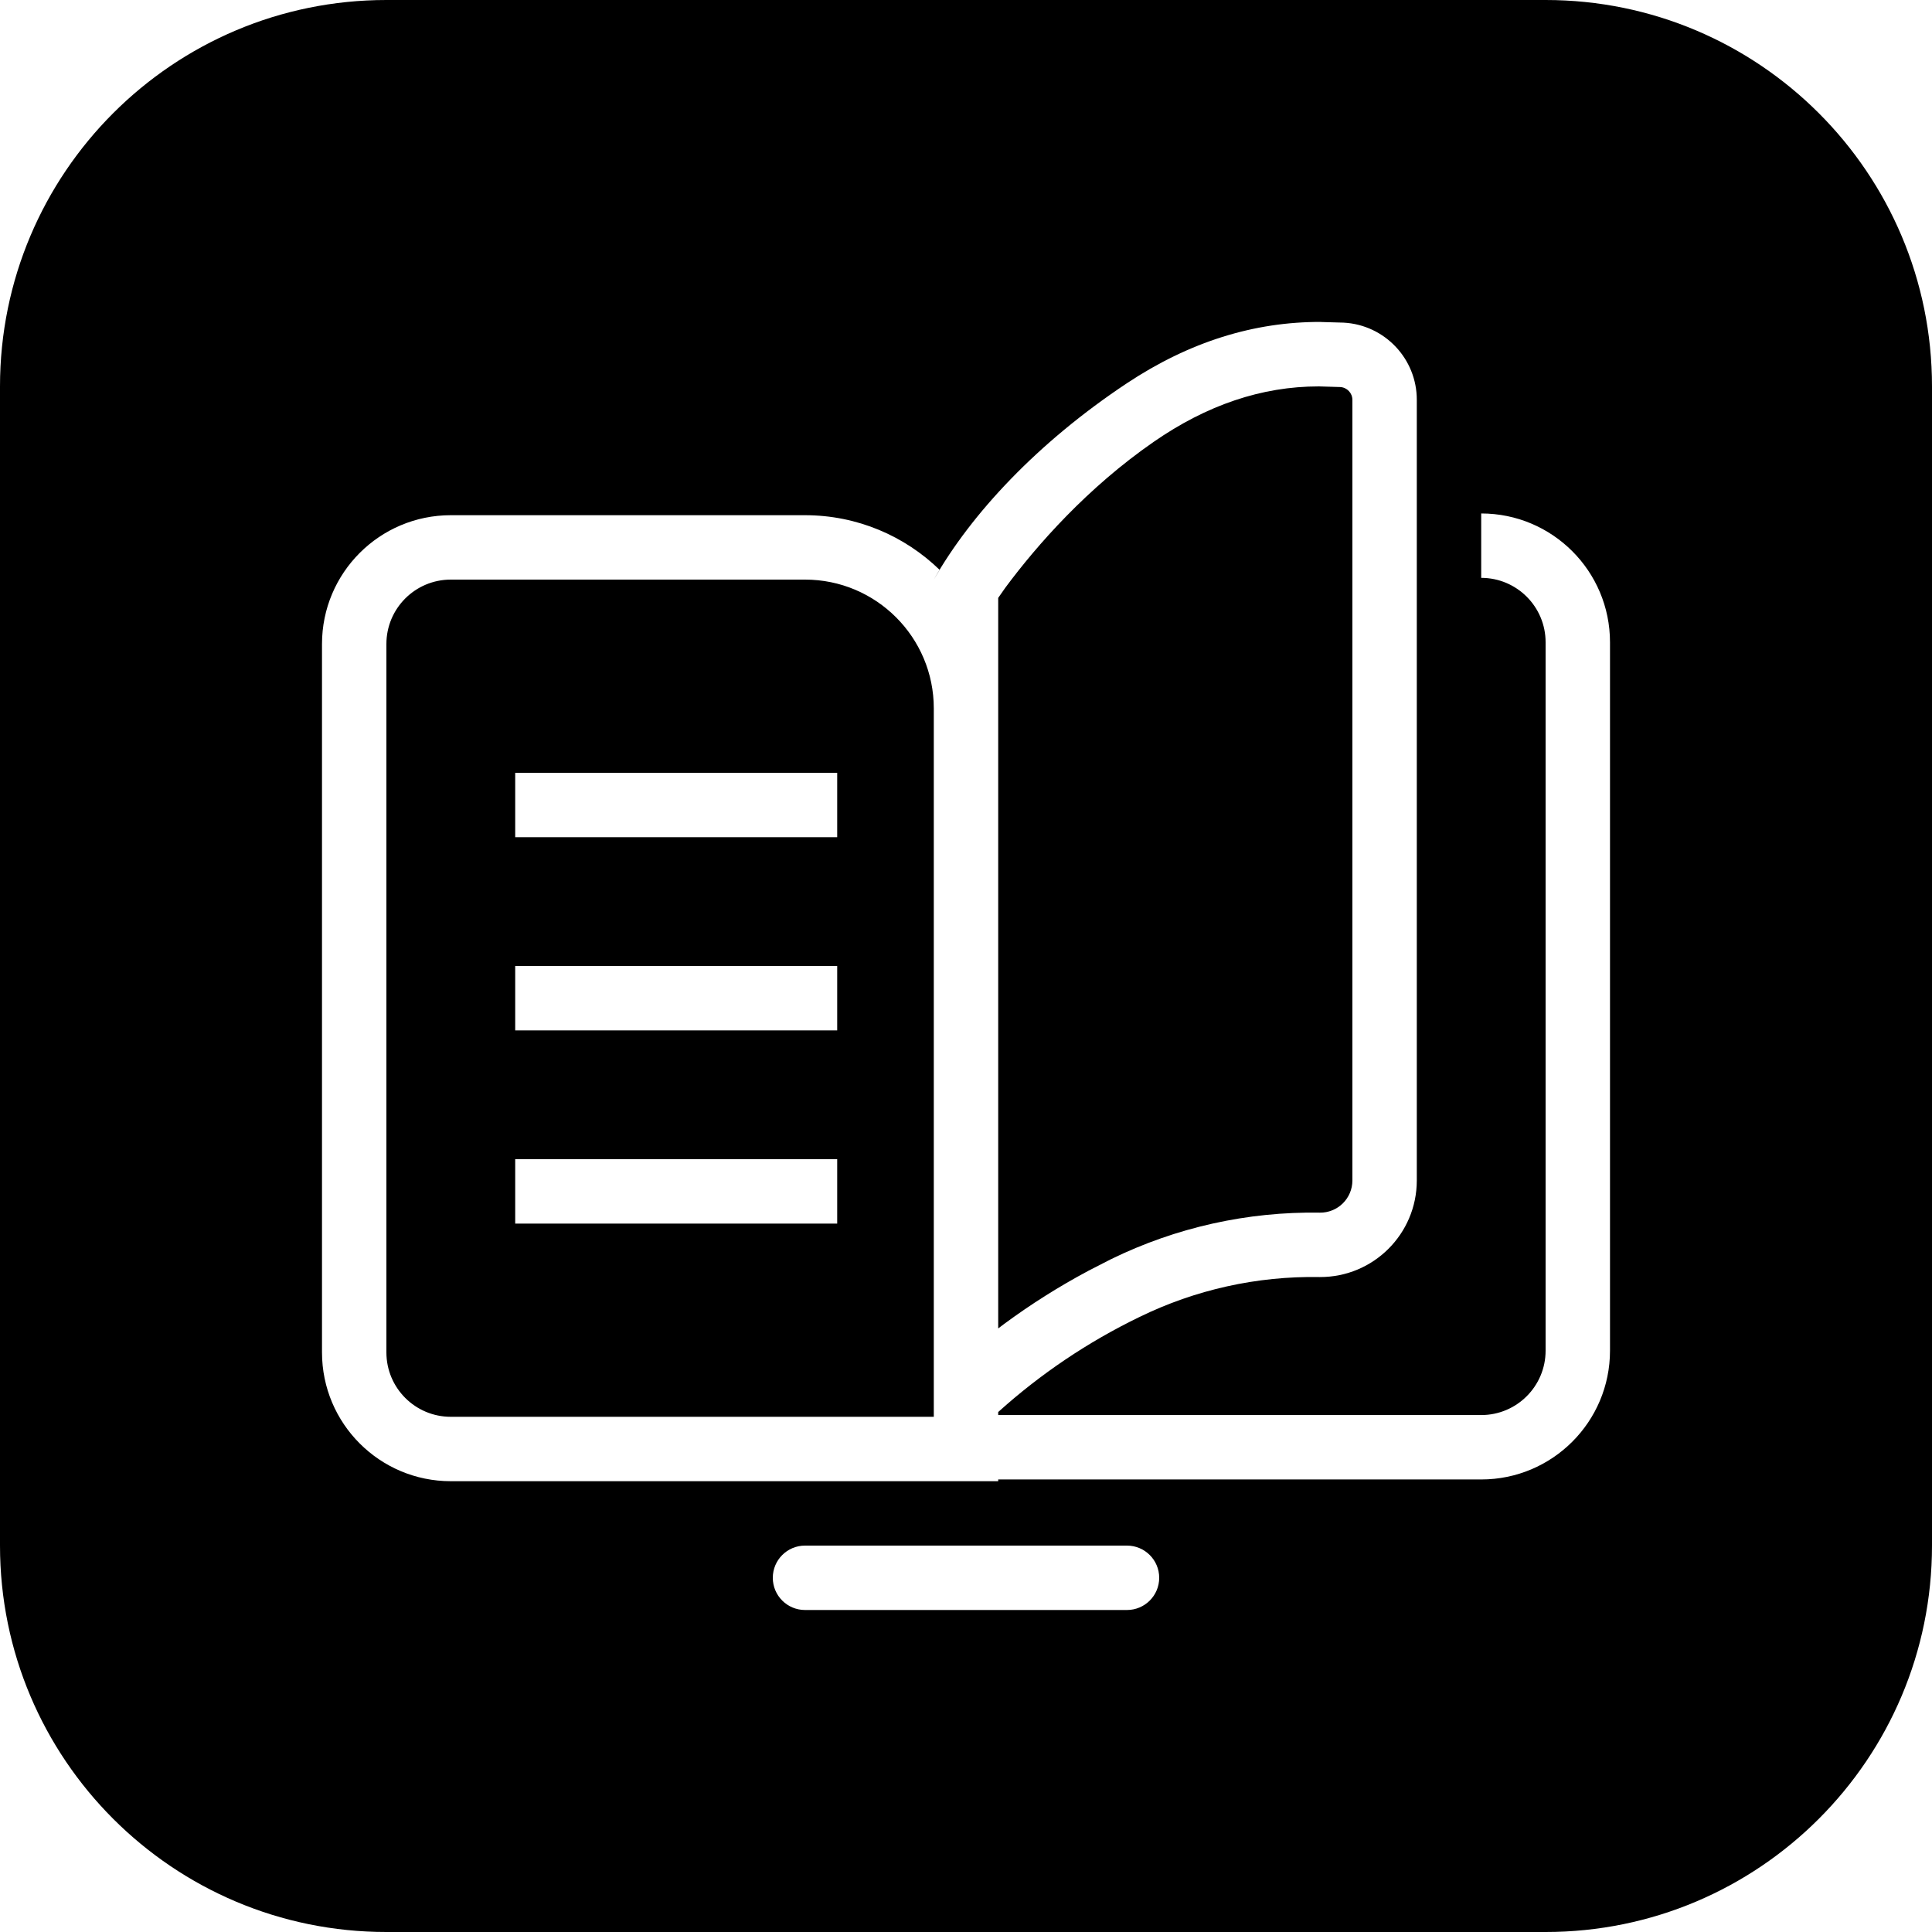
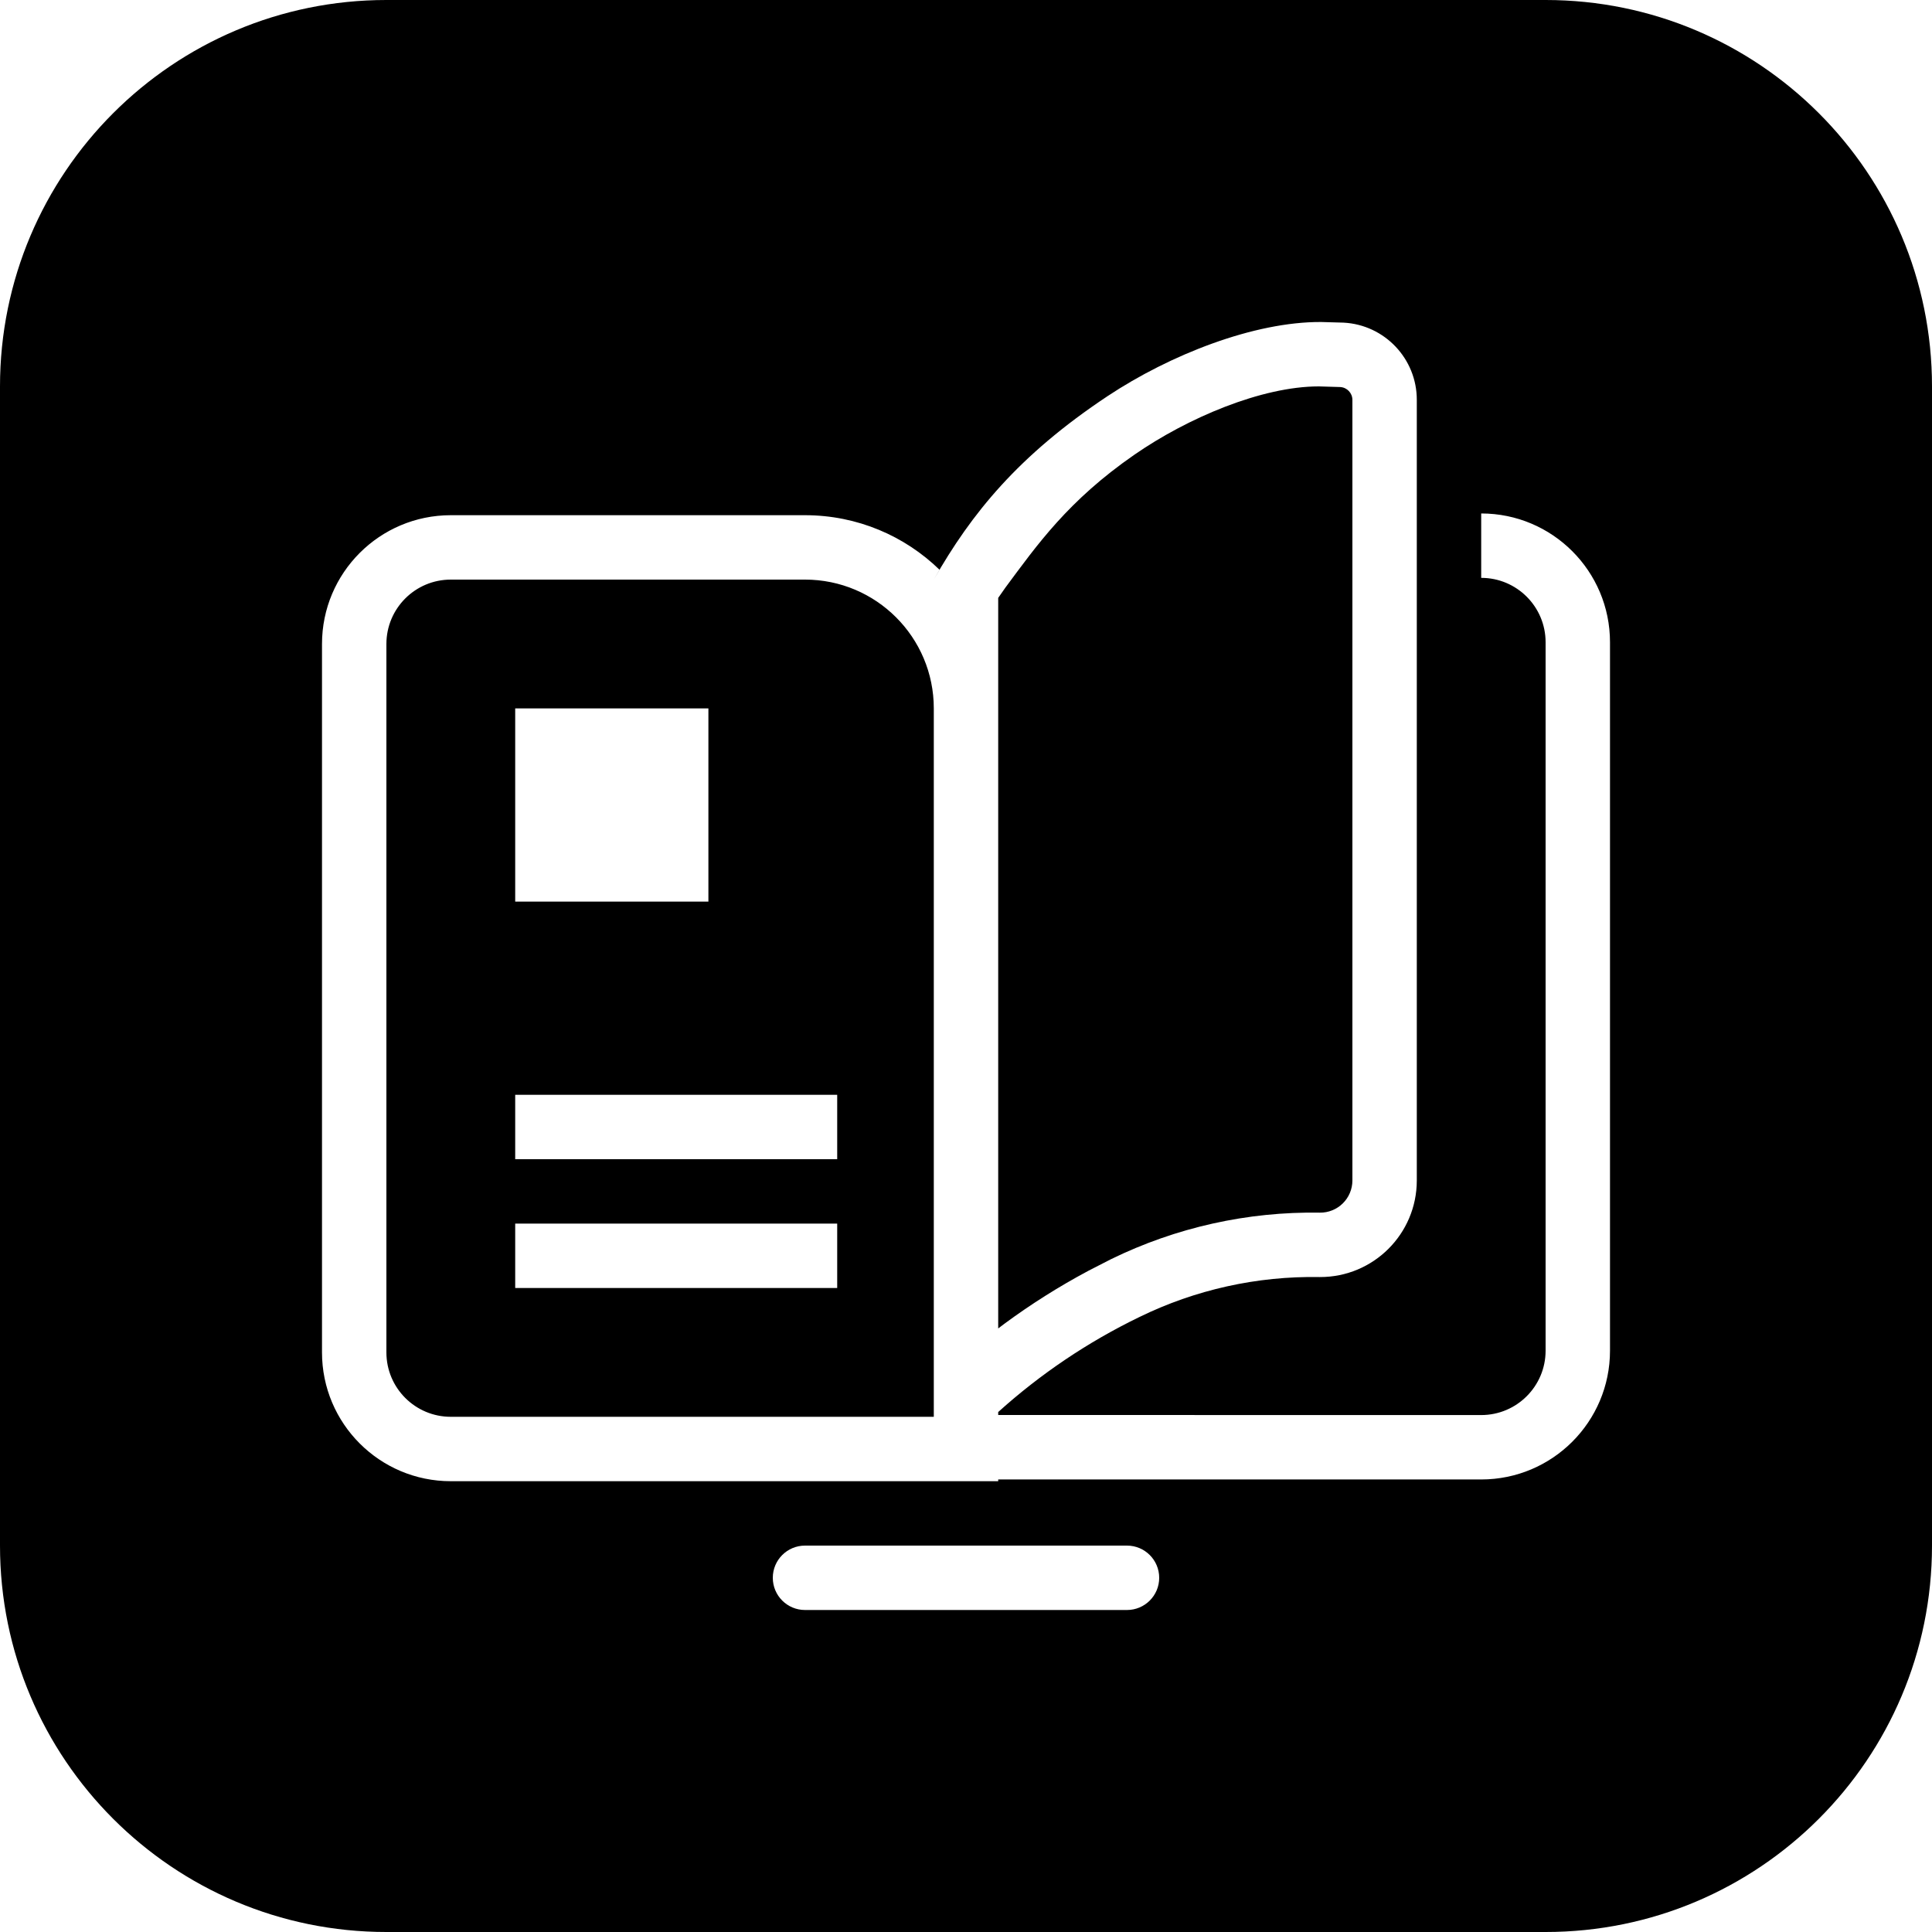
<svg xmlns="http://www.w3.org/2000/svg" width="30" height="30" viewBox="0 0 30 30">
-   <path d="M24 0a6 6 0 0 1 6 6v18a6 6 0 0 1-6 6H6a6 6 0 0 1-6-6V6a6 6 0 0 1 6-6h18zm-6.5 24a.5.5 0 1 1 0 1h-5a.5.5 0 1 1 0-1h5zm3.014-19l.35.01A1.2 1.2 0 0 1 22 6.21v12.123a1.5 1.5 0 0 1-1.504 1.497h-.01a6.119 6.119 0 0 0-2.794.621 9.371 9.371 0 0 0-2.192 1.475v.047H23a1 1 0 0 0 1-1v-11a1 1 0 0 0-1-1v-1a2 2 0 0 1 2 2v11a2 2 0 0 1-2 2h-7.5V23H7a2 2 0 0 1-2-2V10a2 2 0 0 1 2-2h5.5c.813 0 1.55.324 2.091.849L14.5 9c.582-1.023 1.61-2.127 3-3.05.967-.641 1.972-.955 3.014-.951zM12.5 9H7a1 1 0 0 0-1 1v11a1 1 0 0 0 1 1h7.5V11a2 2 0 0 0-2-2zm7.978-3c-.887 0-1.74.29-2.565.862-1.028.712-1.808 1.598-2.301 2.262l-.112.16v11.344l.098-.074c.407-.3.841-.575 1.302-.821l.351-.18a7.118 7.118 0 0 1 3.244-.723.5.5 0 0 0 .505-.497V6.21a.2.2 0 0 0-.19-.2L20.479 6zM13 18v1H8v-1h5zm0-3v1H8v-1h5zm0-3v1H8v-1h5z" fill="#000" fill-rule="evenodd" />
+   <path d="M24 0a6 6 0 0 1 6 6v18a6 6 0 0 1-6 6H6a6 6 0 0 1-6-6V6a6 6 0 0 1 6-6h18zm-6.5 24a.5.5 0 1 1 0 1h-5a.5.5 0 1 1 0-1h5zm3.014-19l.35.01A1.2 1.2 0 0 1 22 6.21v12.123a1.5 1.5 0 0 1-1.504 1.497h-.01a6.119 6.119 0 0 0-2.794.621 9.371 9.371 0 0 0-2.192 1.475v.046l7.5.001a1 1 0 0 0 1-1v-11a1 1 0 0 0-1-1v-1a2 2 0 0 1 2 2v11a2 2 0 0 1-2 2h-7.5V23H7a2 2 0 0 1-2-2V10a2 2 0 0 1 2-2h5.5c.813 0 1.55.323 2.09.848L14.5 9c.582-1.023 1.31-1.927 2.7-2.85.967-.641 2.272-1.155 3.314-1.15zM12.5 9H7a1 1 0 0 0-1 1v11a1 1 0 0 0 1 1h7.5V11a2 2 0 0 0-2-2zm7.978-3c-.887 0-2.04.49-2.865 1.062-1.028.712-1.508 1.398-2.001 2.062l-.112.16v11.344l.098-.074c.407-.3.841-.575 1.302-.821l.351-.18a7.118 7.118 0 0 1 3.244-.723.5.5 0 0 0 .505-.497V6.21a.2.2 0 0 0-.19-.2L20.479 6zM13 19v1H8v-1h5zm0-2v1H8v-1h5zm-2-6v3H8v-3h3z" fill="#000" fill-rule="evenodd" />
</svg>
